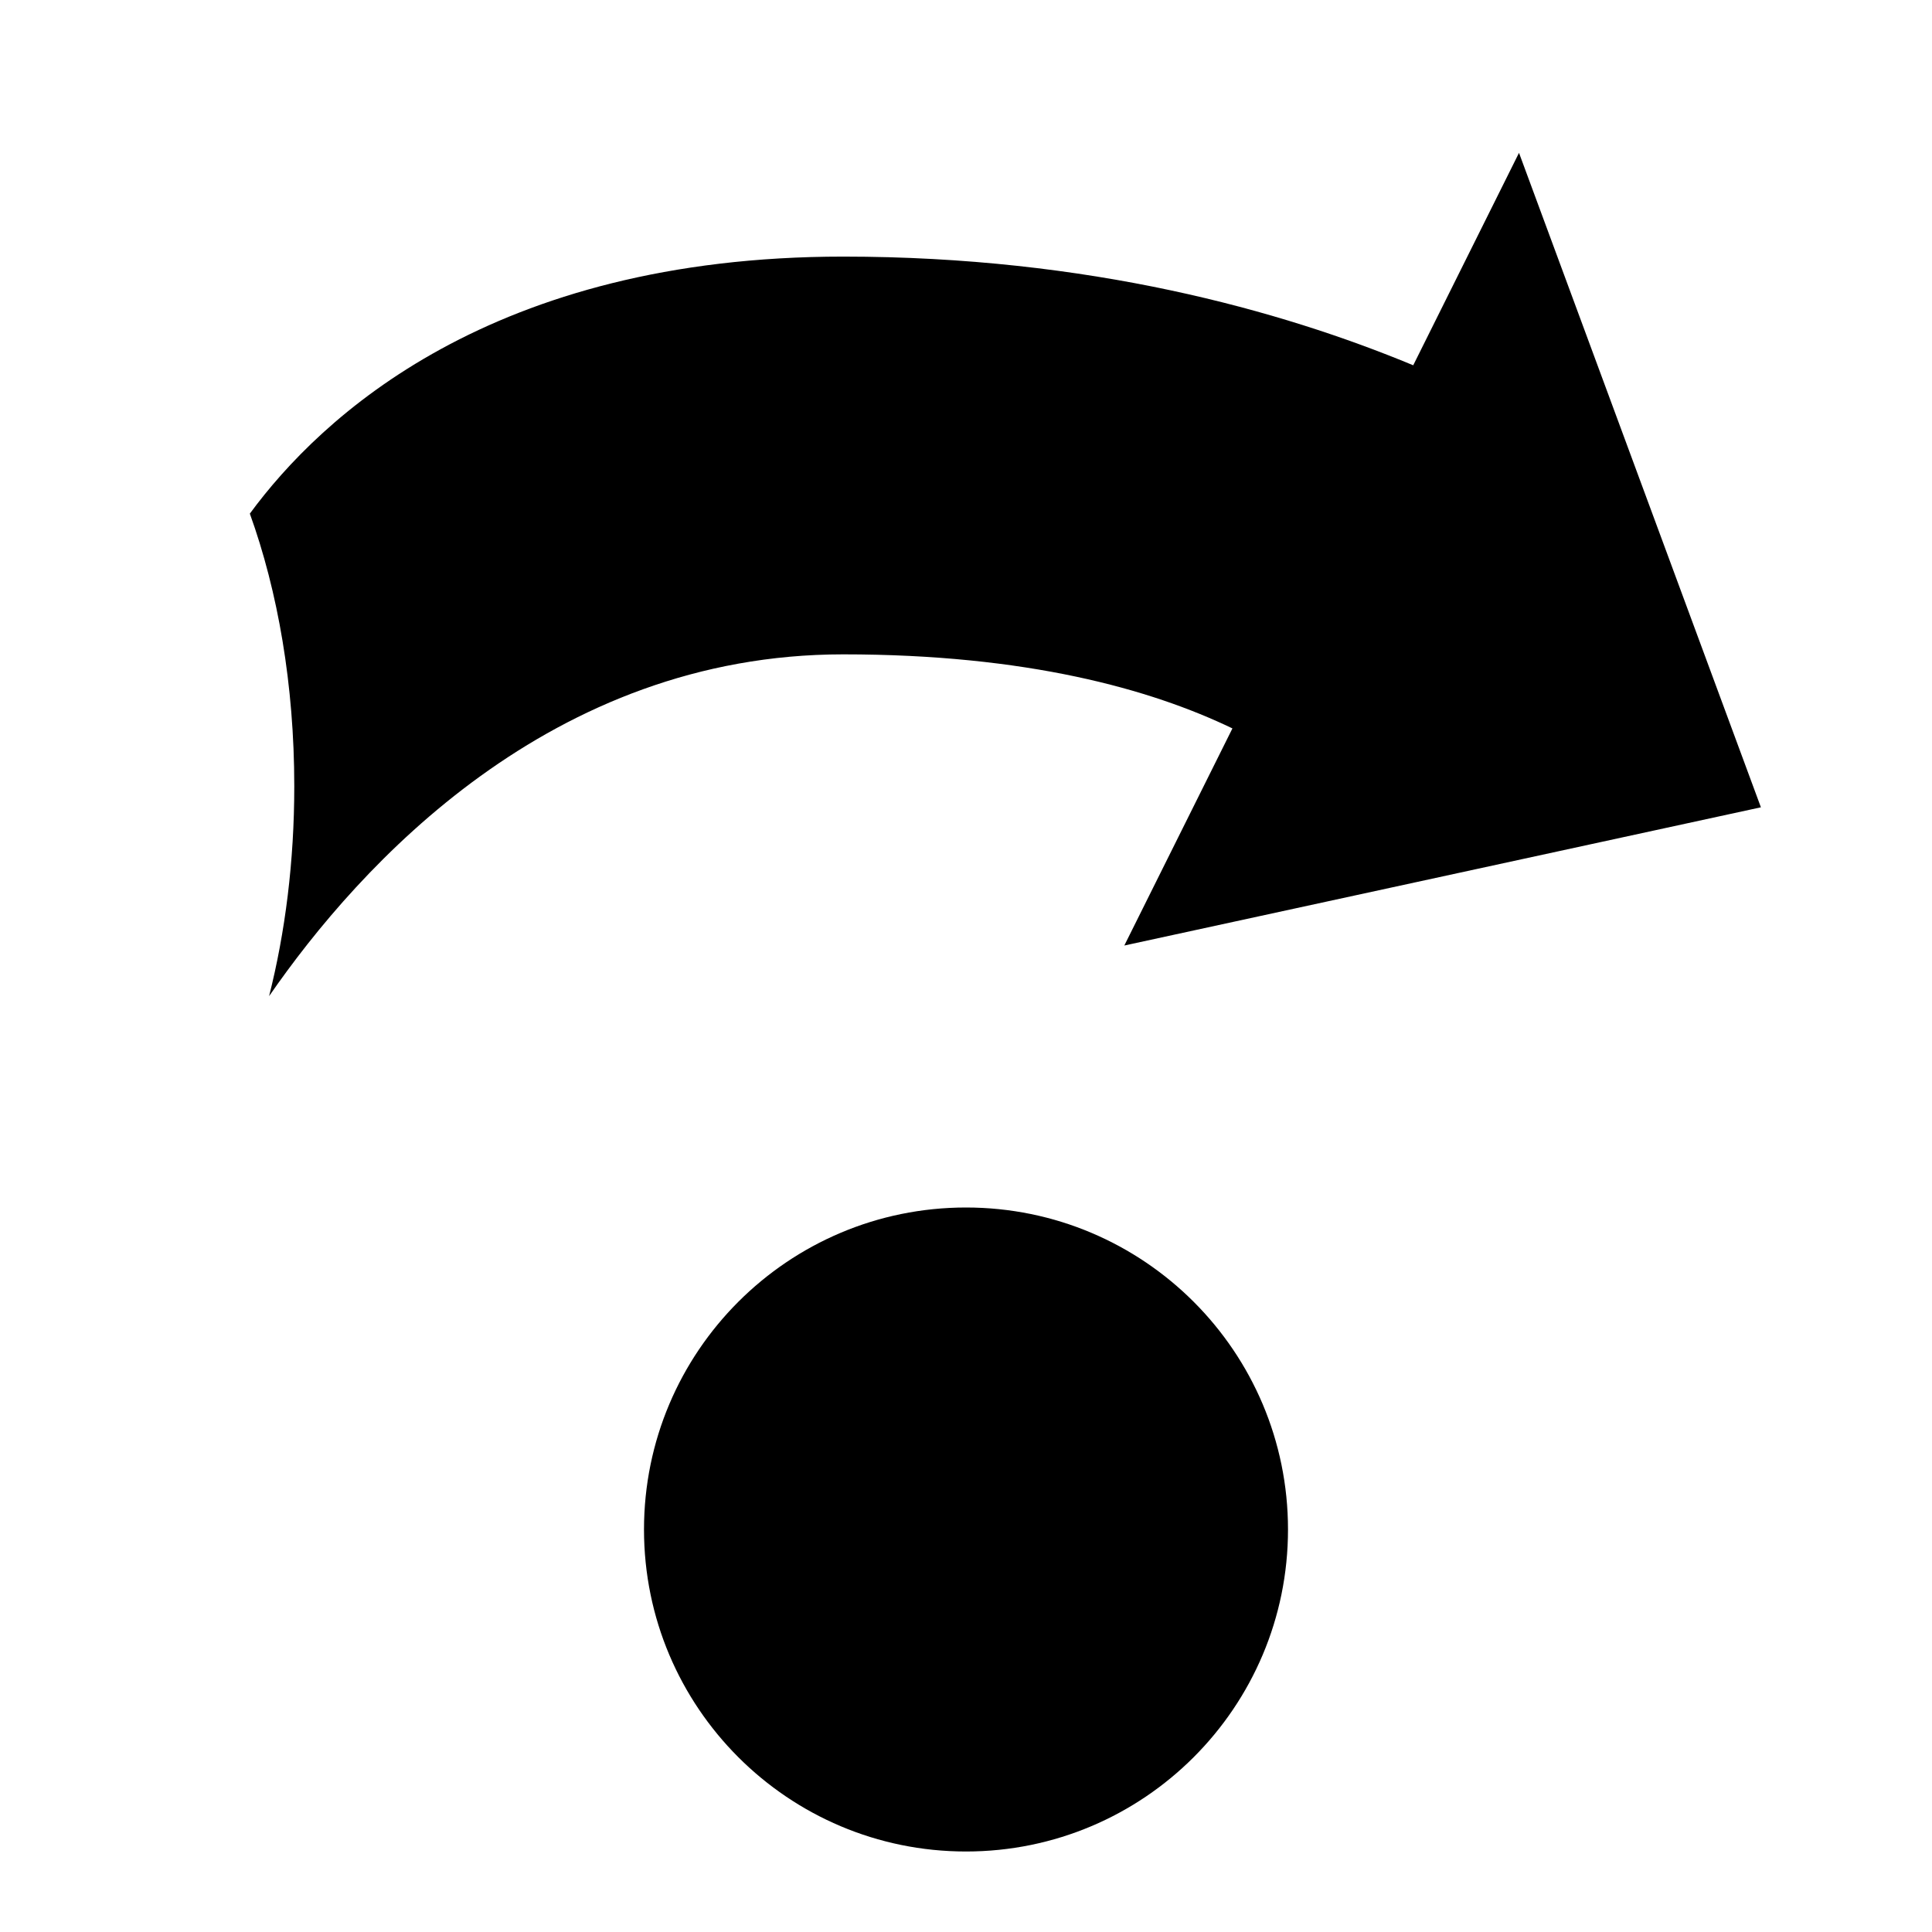
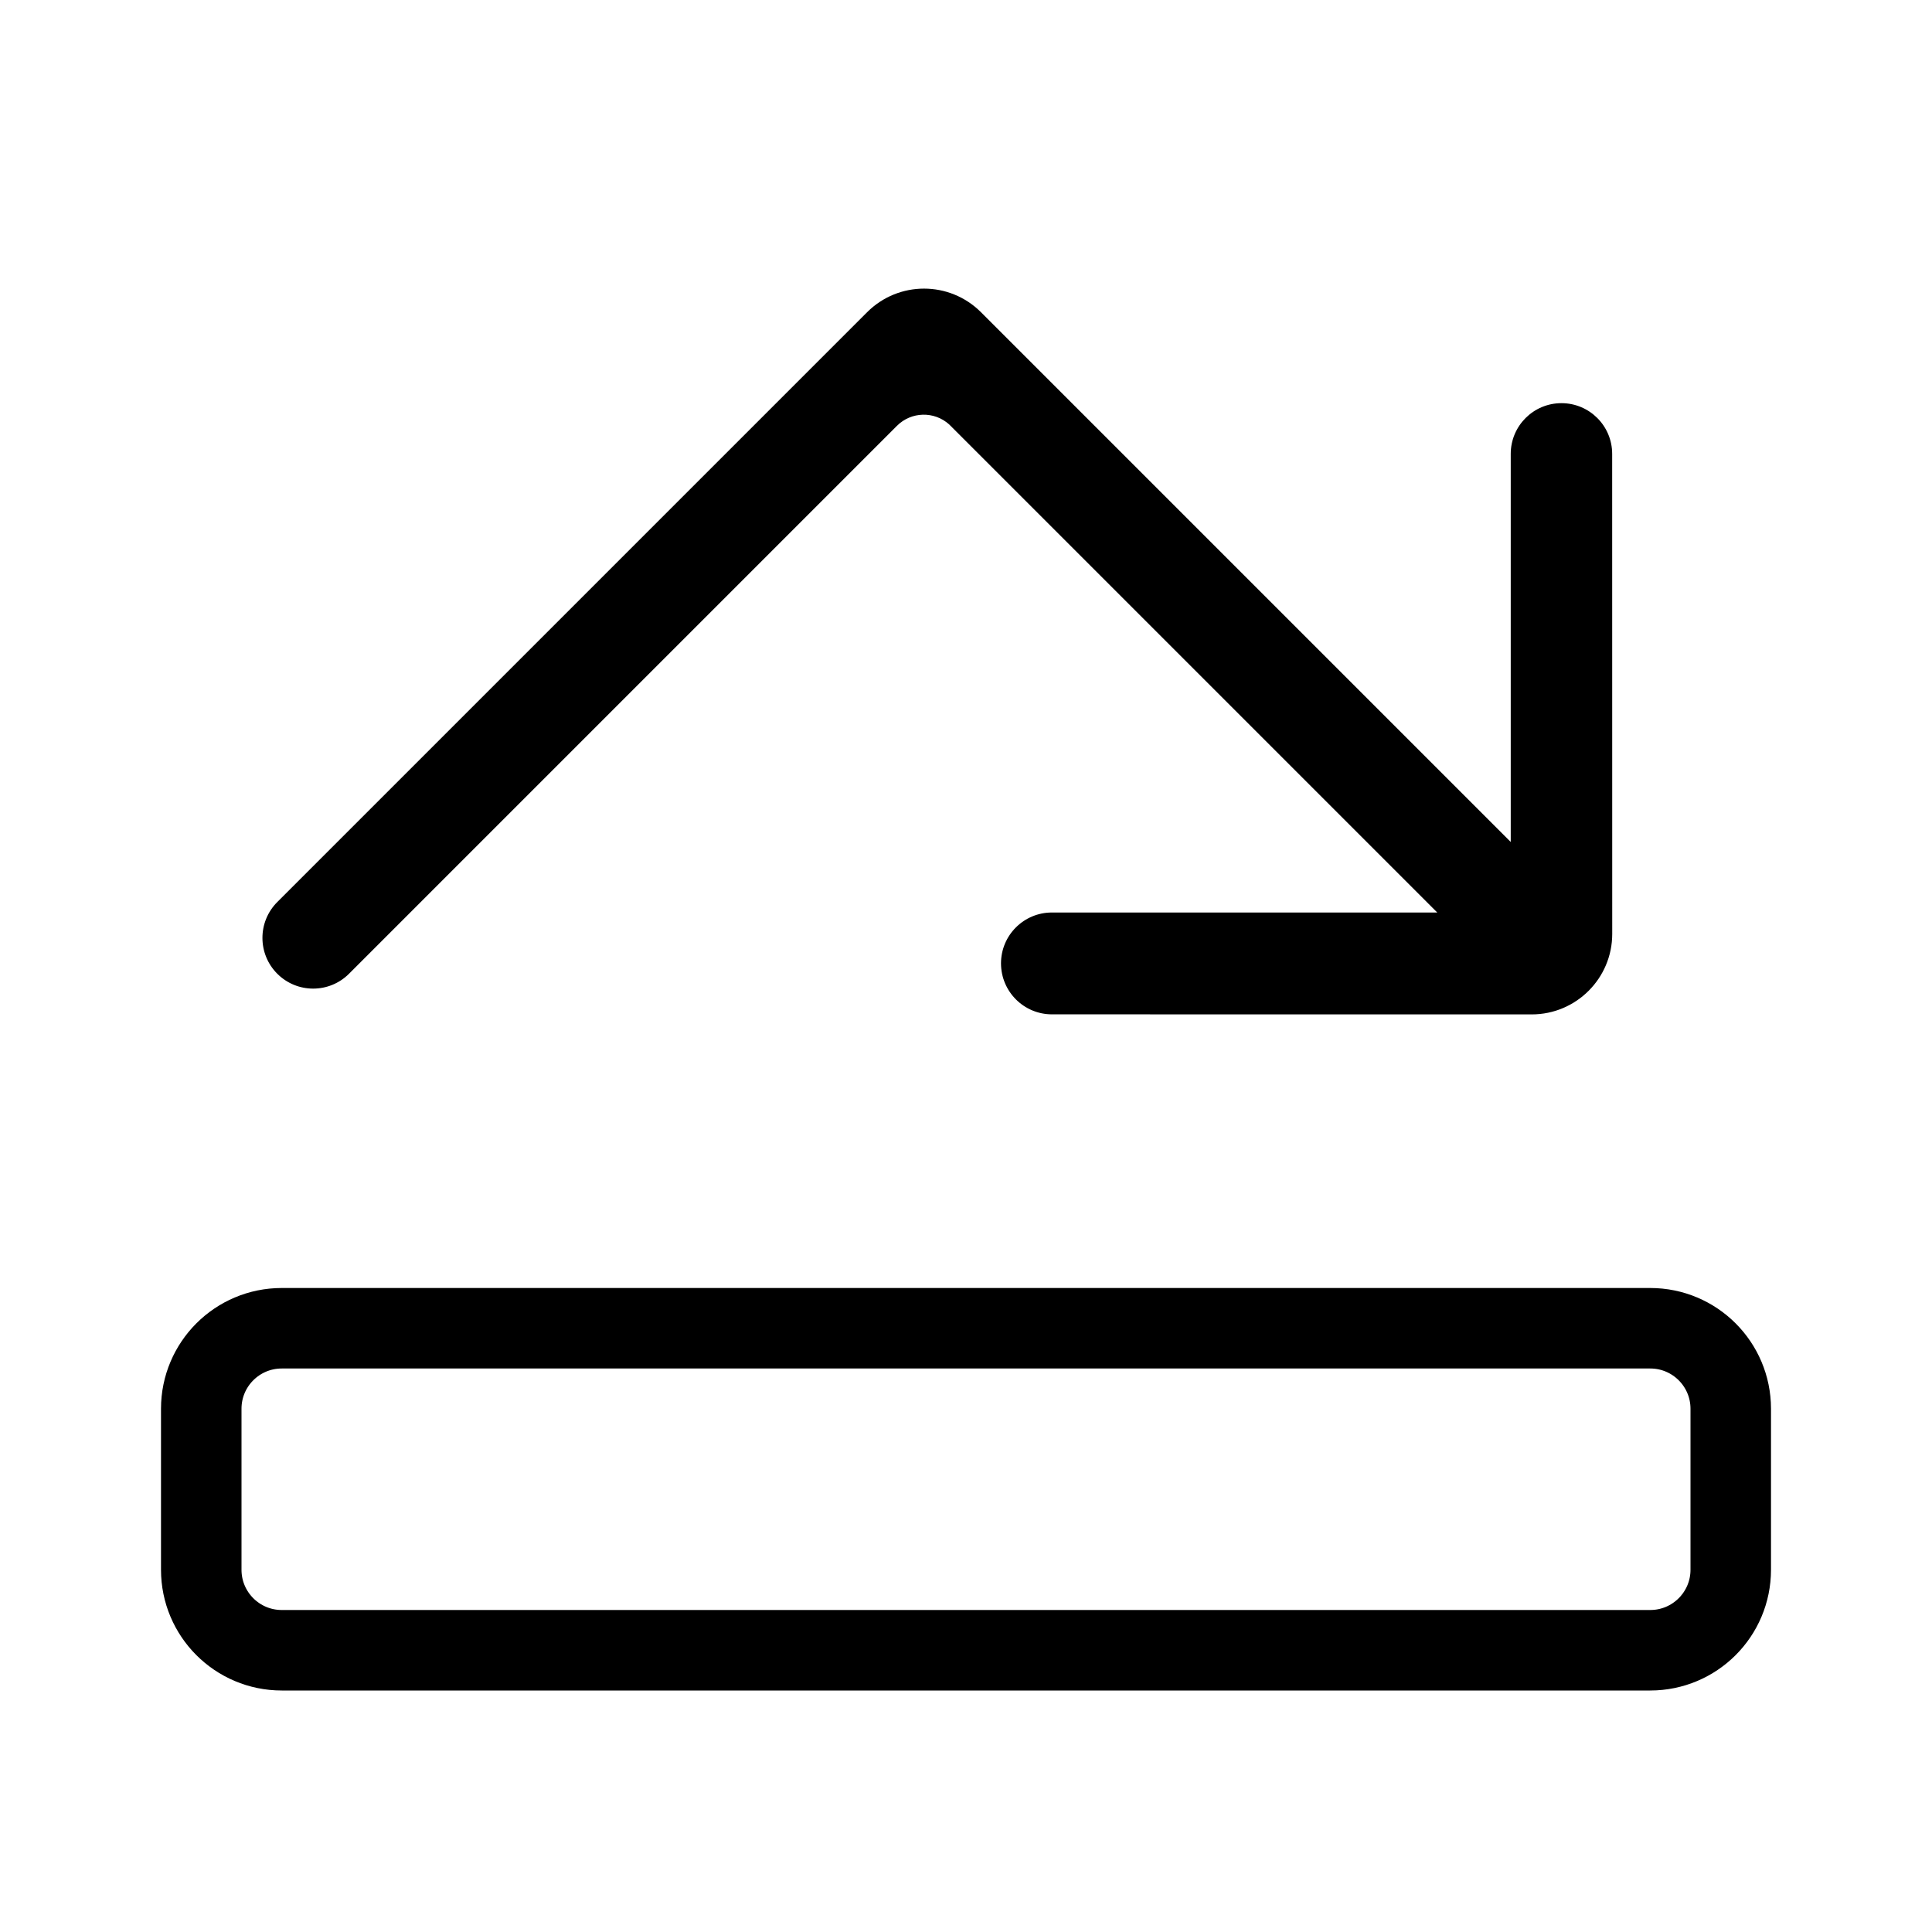
- <svg xmlns="http://www.w3.org/2000/svg" width="24px" height="24px" viewBox="0 0 24 24" version="1.1">
-   <defs />
-   <g id="Page-1" stroke="none" stroke-width="1" fill="none" fill-rule="evenodd">
-     <g id="step-over" transform="translate(3, 1)" fill-rule="nonzero" fill="#000000">
-       <g id="Slice">
-         <g id="Page-1">
-           <circle id="Oval" cx="9" cy="18" r="4" />
-           <path d="M12.088,1.07 C12.771,2.715 13.438,5.102 13.438,8.151 C13.438,12.522 11.444,14.642 10.245,15.522 C9.281,15.174 8.115,14.97 6.858,14.97 C5.924,14.97 5.04,15.083 4.251,15.283 C5.882,14.156 8.497,11.782 8.497,8.151 C8.497,5.873 8.066,4.332 7.577,3.316 L4.88,4.659 L6.597,-3.249 L14.727,-0.244 L12.088,1.07 Z" id="Combined-Shape" transform="translate(9.489326, 6.136291) scale(-1, 1) rotate(-90) translate(-9.489326, -6.136291) " />
-         </g>
-       </g>
-     </g>
+ <svg xmlns="http://www.w3.org/2000/svg" width="24" height="24" viewBox="0 0 24 24">
+   <g fill="none" fill-rule="evenodd" transform="translate(3)">
+     <rect width="4" height="19" x="7" y="9" stroke="#000" rx="1" transform="rotate(-90 9 18.5)" />
+     <path fill="#000" fill-rule="nonzero" d="M14.305,7.685 C11.447,7.685 8.589,7.685 5.731,7.685 C5.48,7.698 5.284,7.905 5.284,8.156 L5.284,8.156 L5.284,17.782 C5.284,18.13 5.002,18.412 4.654,18.412 C4.306,18.412 4.024,18.13 4.024,17.782 L4.024,17.782 L4.024,7.42 C4.024,6.867 4.472,6.42 5.024,6.42 L5.024,6.42 L5.284,6.42 L14.331,6.42 L12.406,4.495 L10.922,3.011 C10.676,2.765 10.676,2.366 10.922,2.12 C11.168,1.874 11.567,1.874 11.813,2.12 L16.03,6.336 C16.42,6.726 16.42,7.36 16.03,7.75 L16.03,7.75 L15.845,7.935 L11.815,11.964 C11.568,12.211 11.168,12.211 10.92,11.964 C10.673,11.717 10.673,11.317 10.92,11.07 C12.049,9.941 13.177,8.813 14.305,7.685 Z" transform="rotate(45 10.173 10.173)" />
  </g>
</svg>
